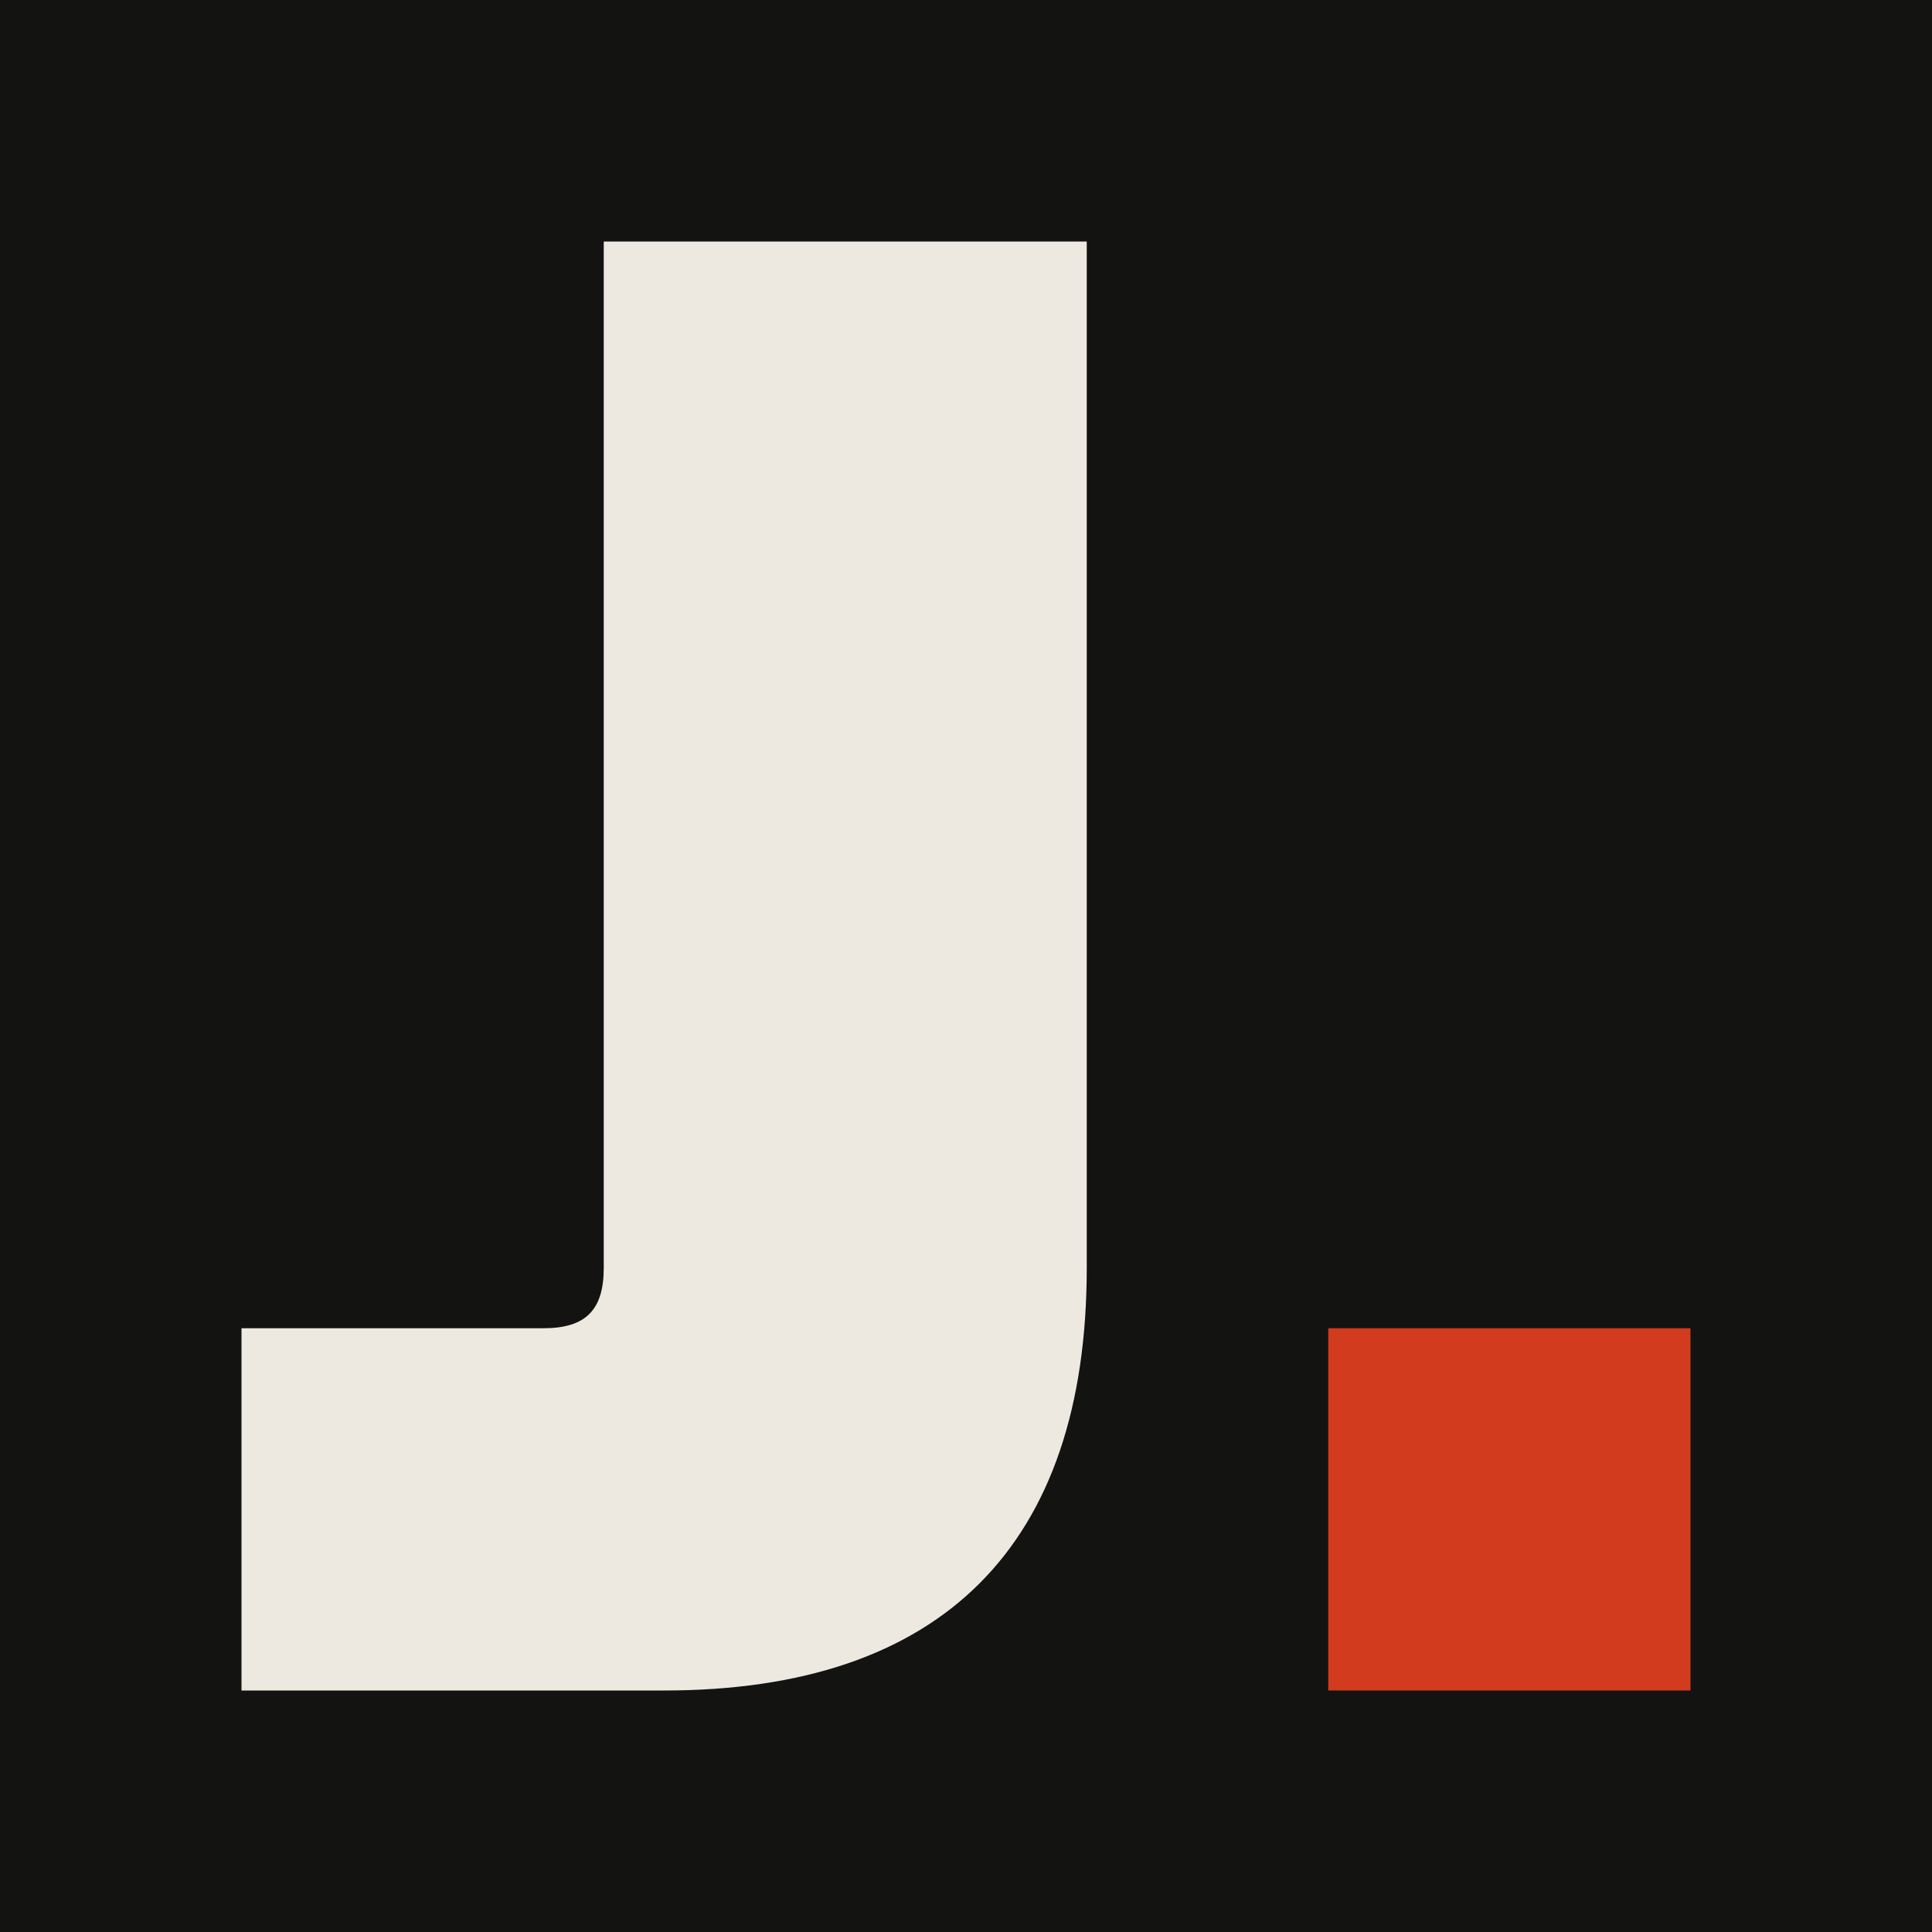
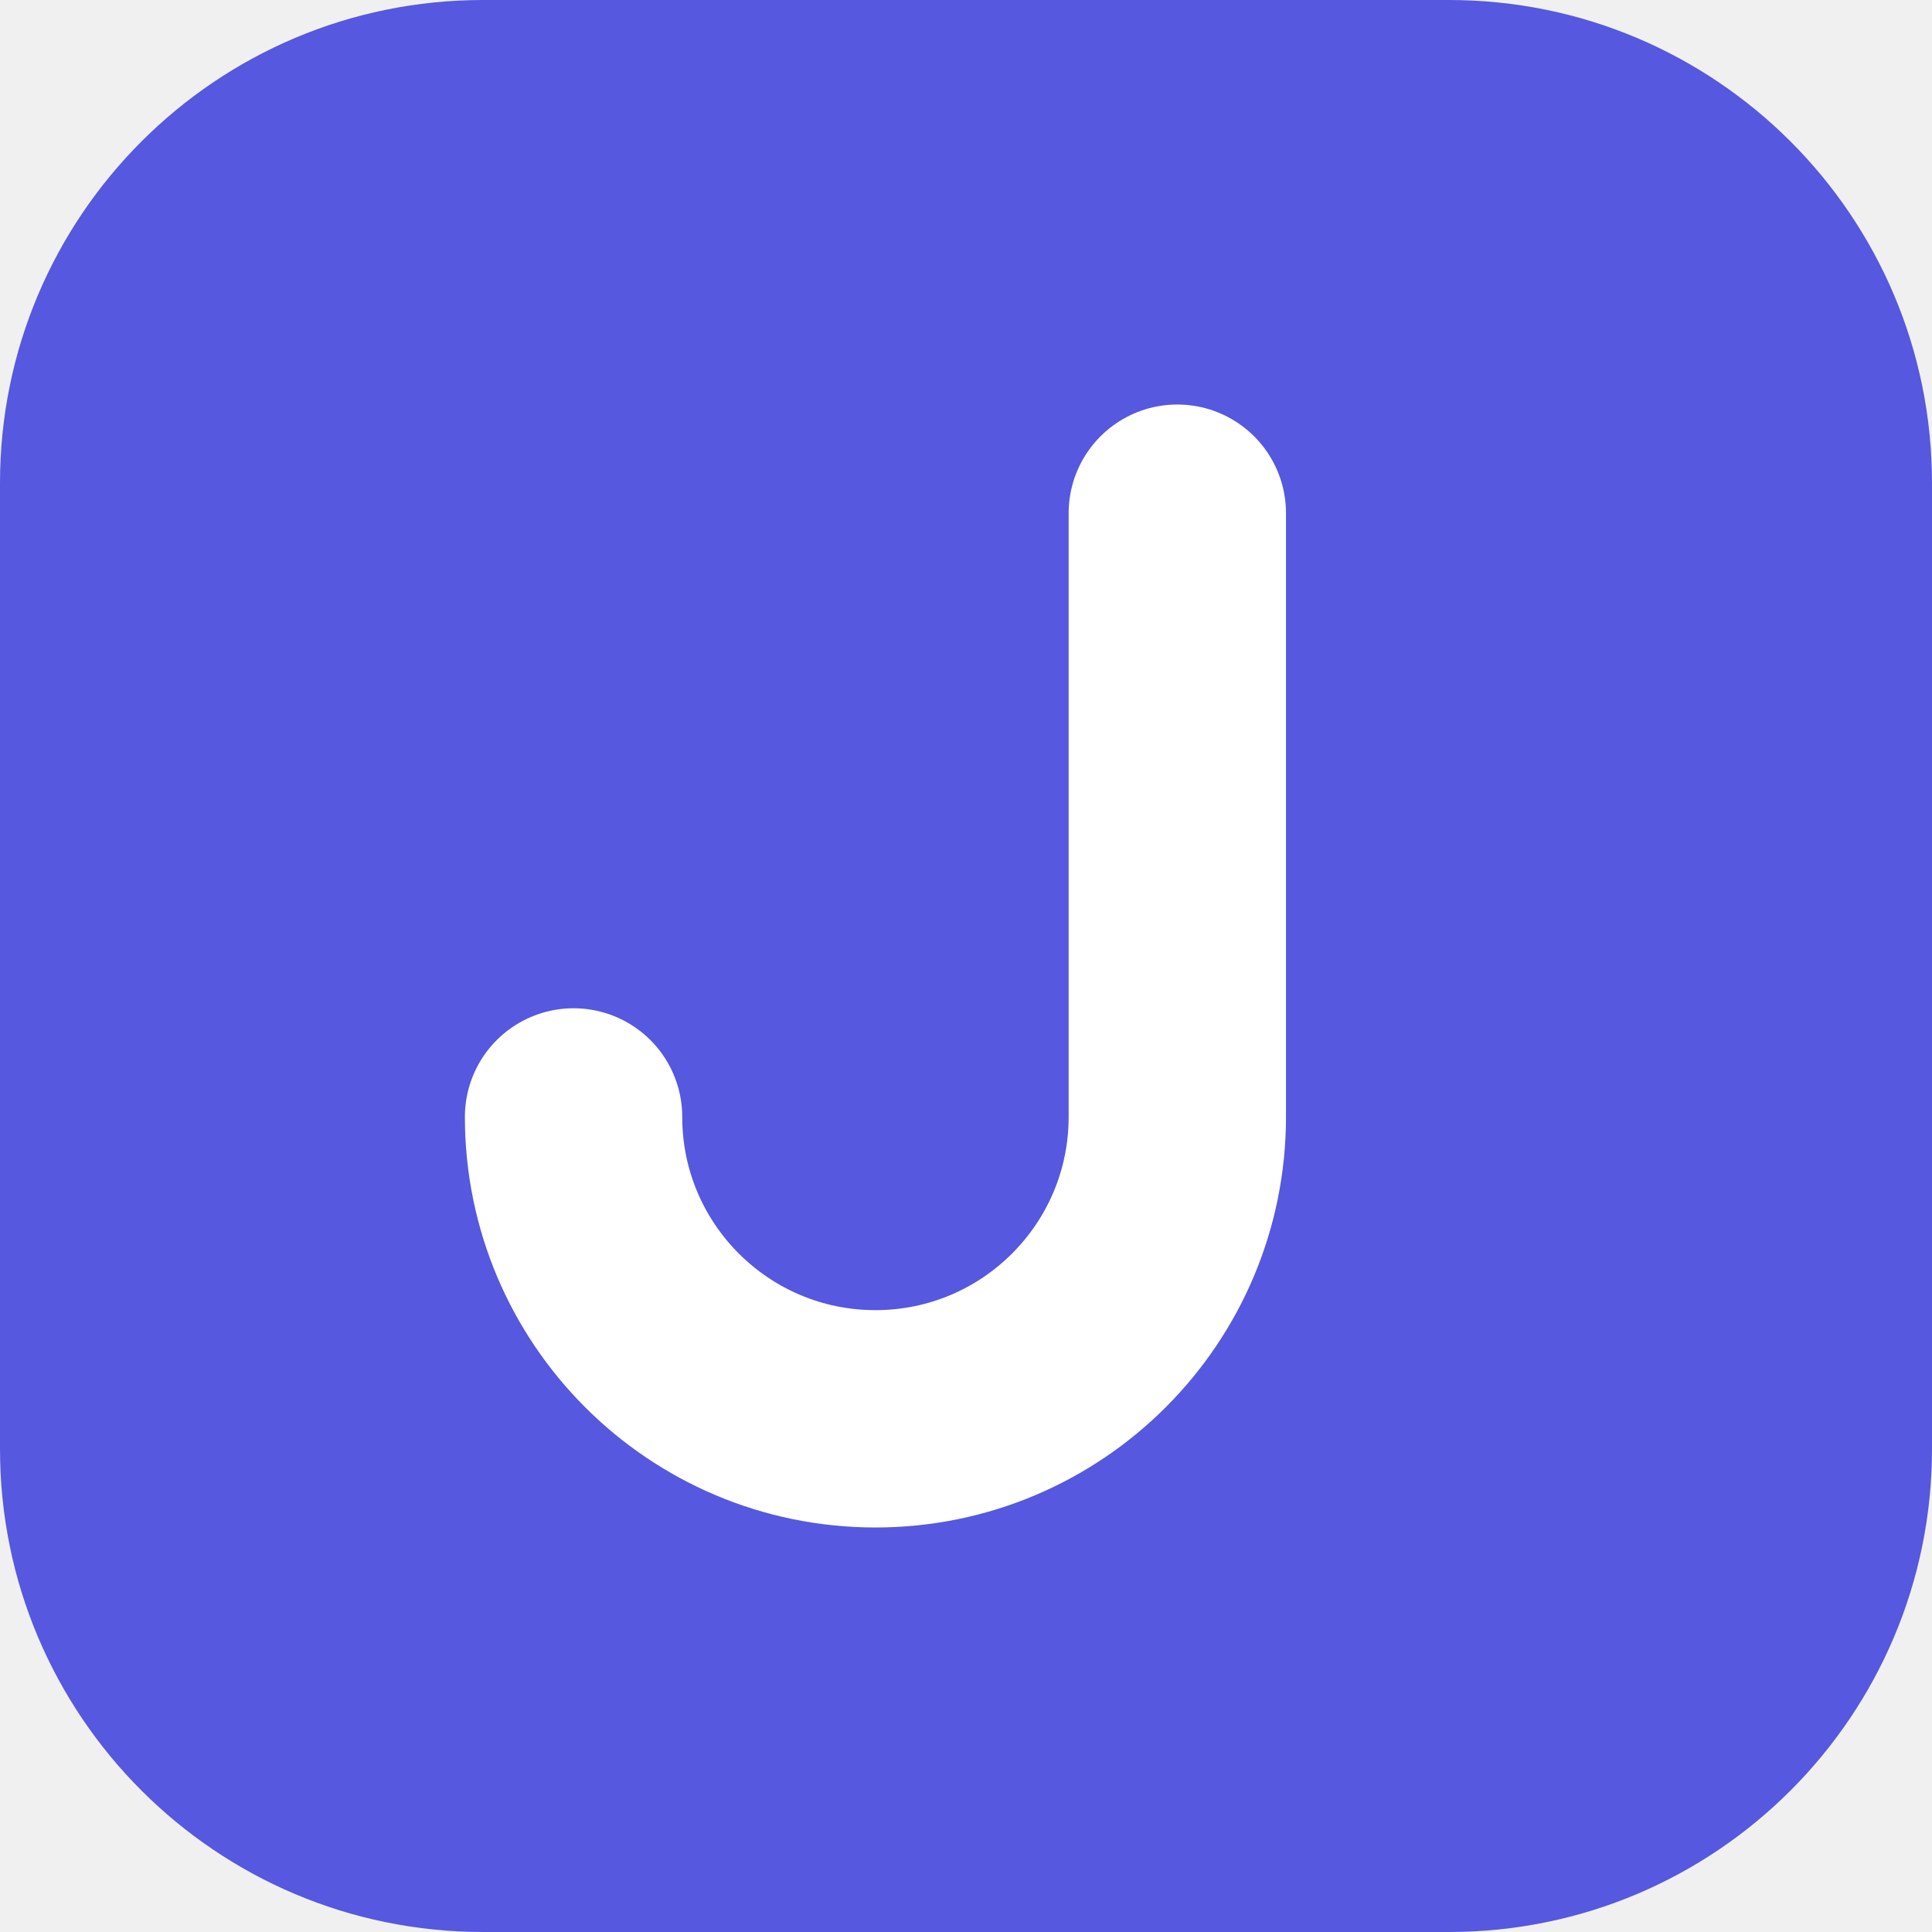
<svg xmlns="http://www.w3.org/2000/svg" viewBox="0 0 32 32">
-   <rect width="32" height="32" fill="#131312" />
-   <path fill="#ede9e0" d="M10 4h8v17c0 4.6-2.4 7-7 7H4v-6h5c.7 0 1-.3 1-1z" />
-   <rect x="22" y="22" width="6" height="6" fill="#d23b1e" />
+   <rect width="32" height="32" rx="8" fill="#5658df" />
+   <path d="M19.5 8.5v10a5 5 0 0 1-10 0" fill="none" stroke="#fff" stroke-width="3.6" stroke-linecap="round" />
</svg>
